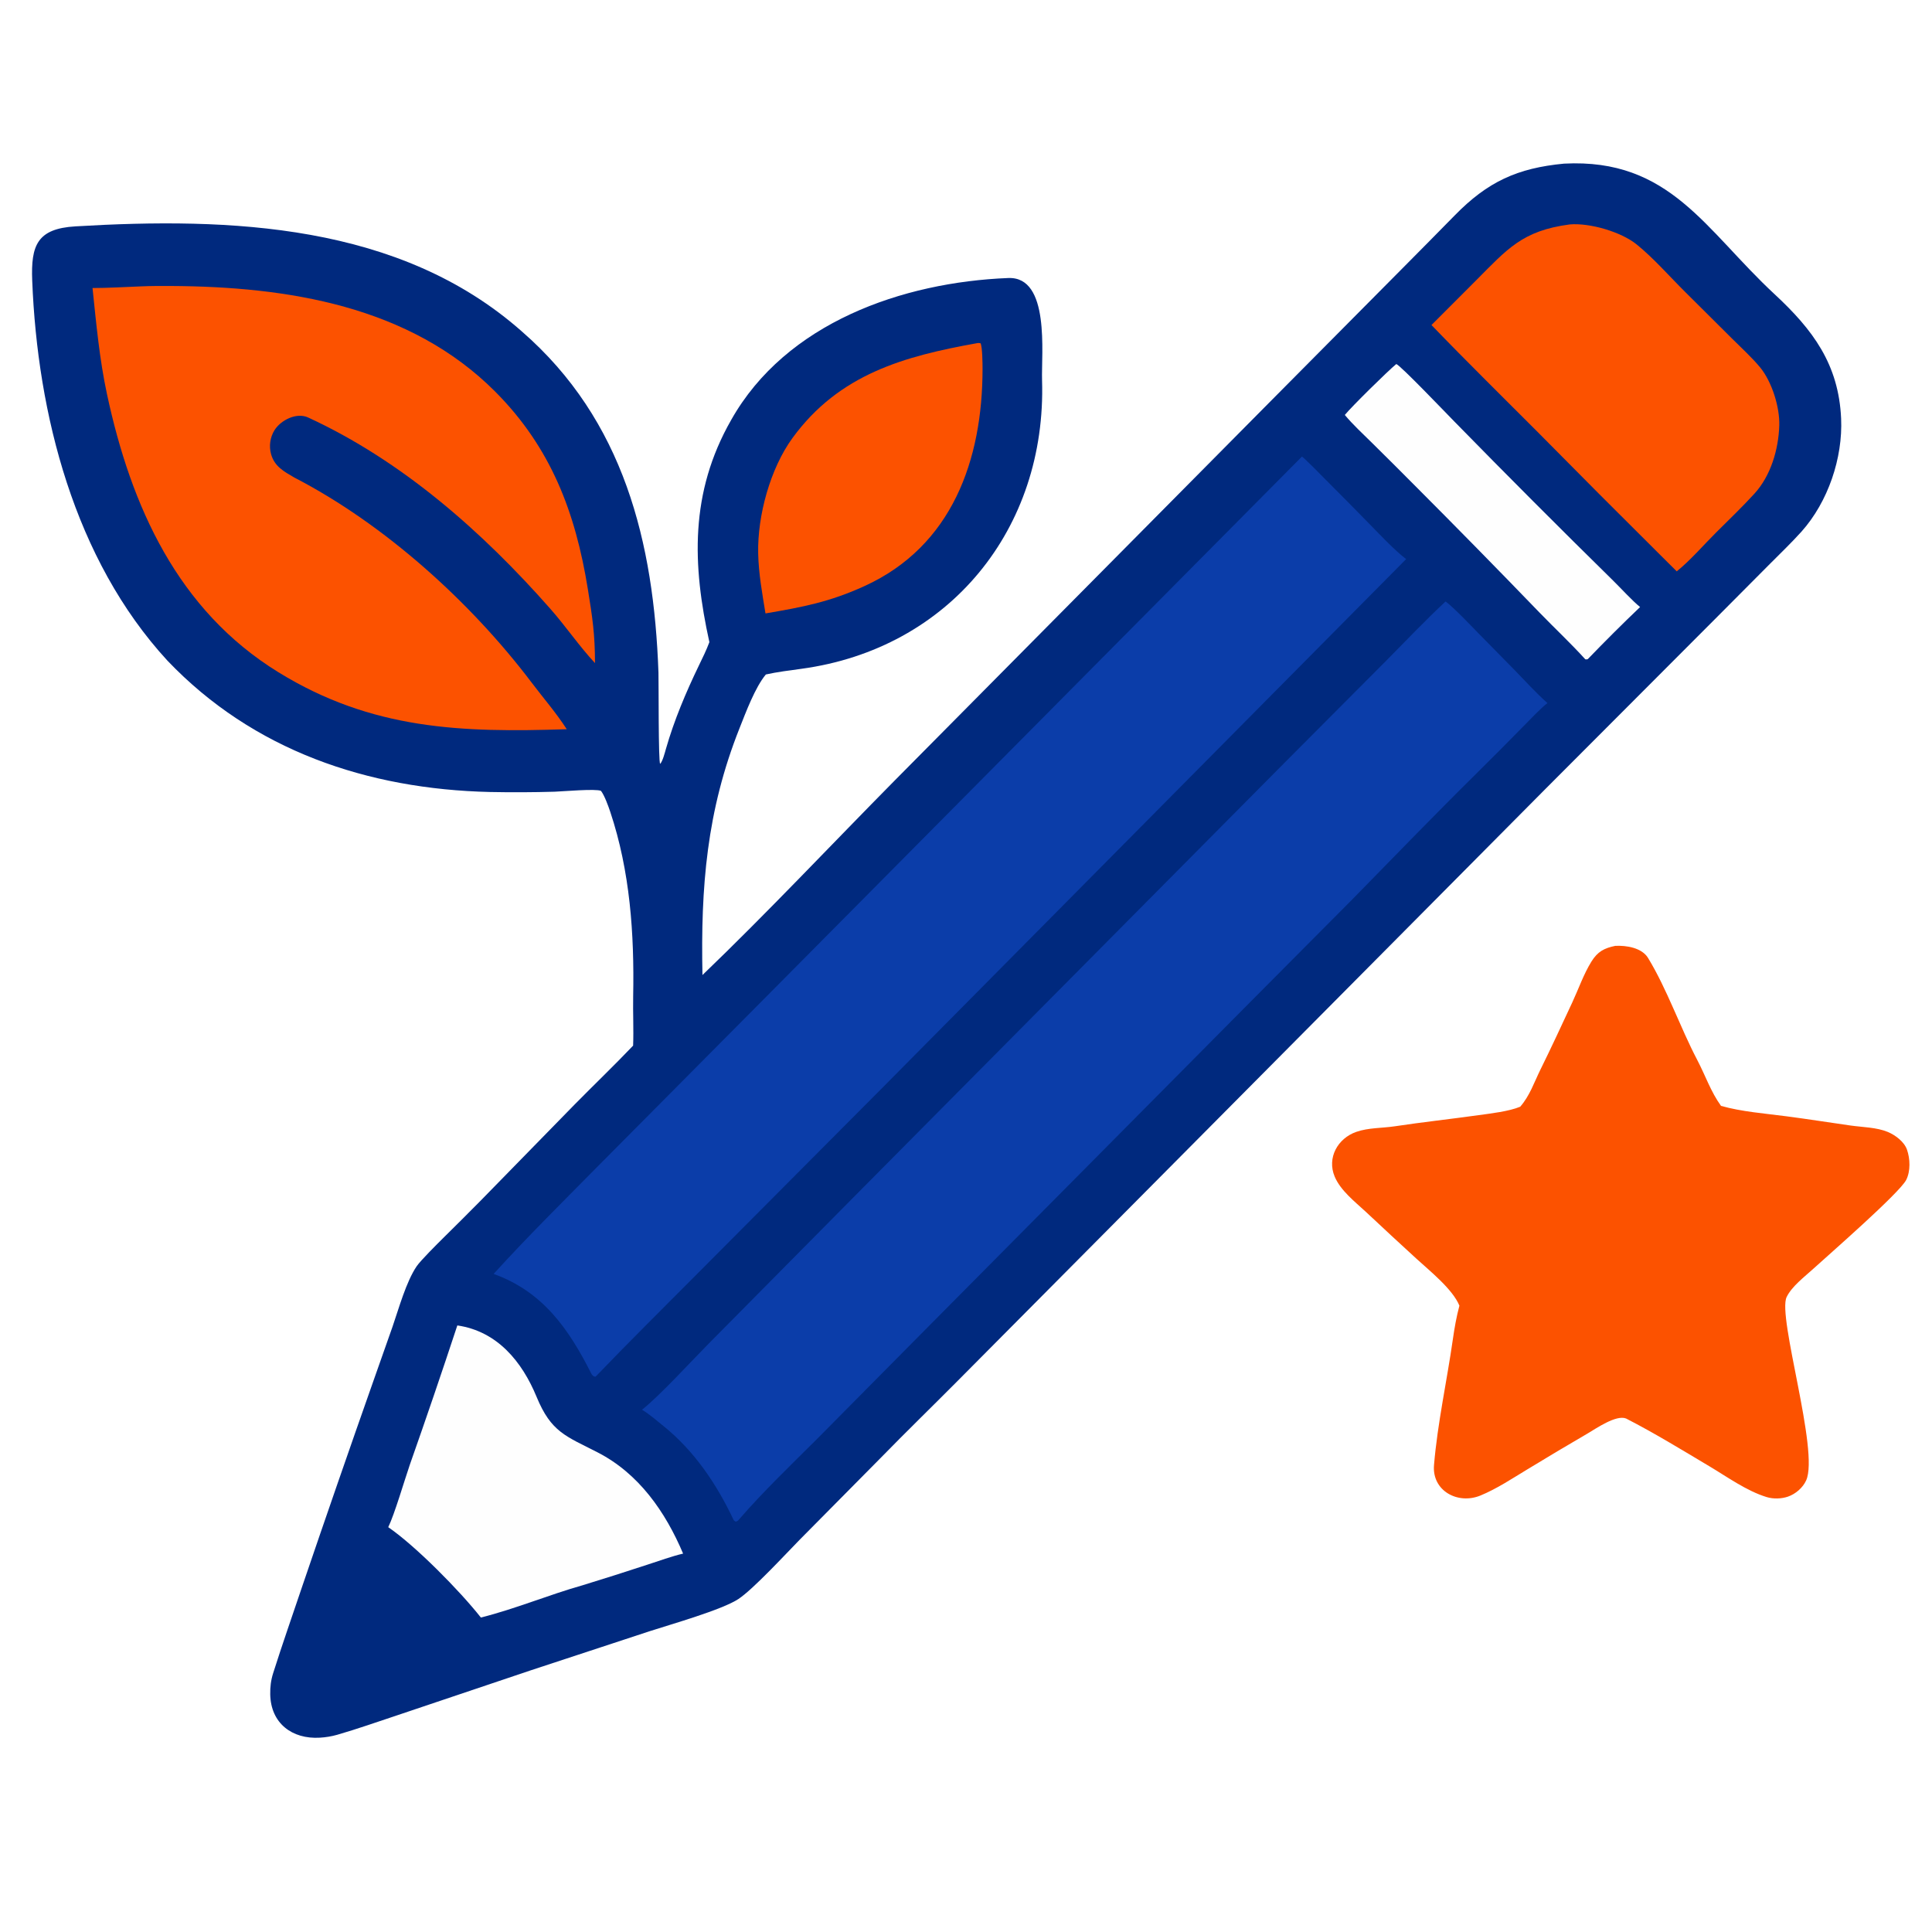
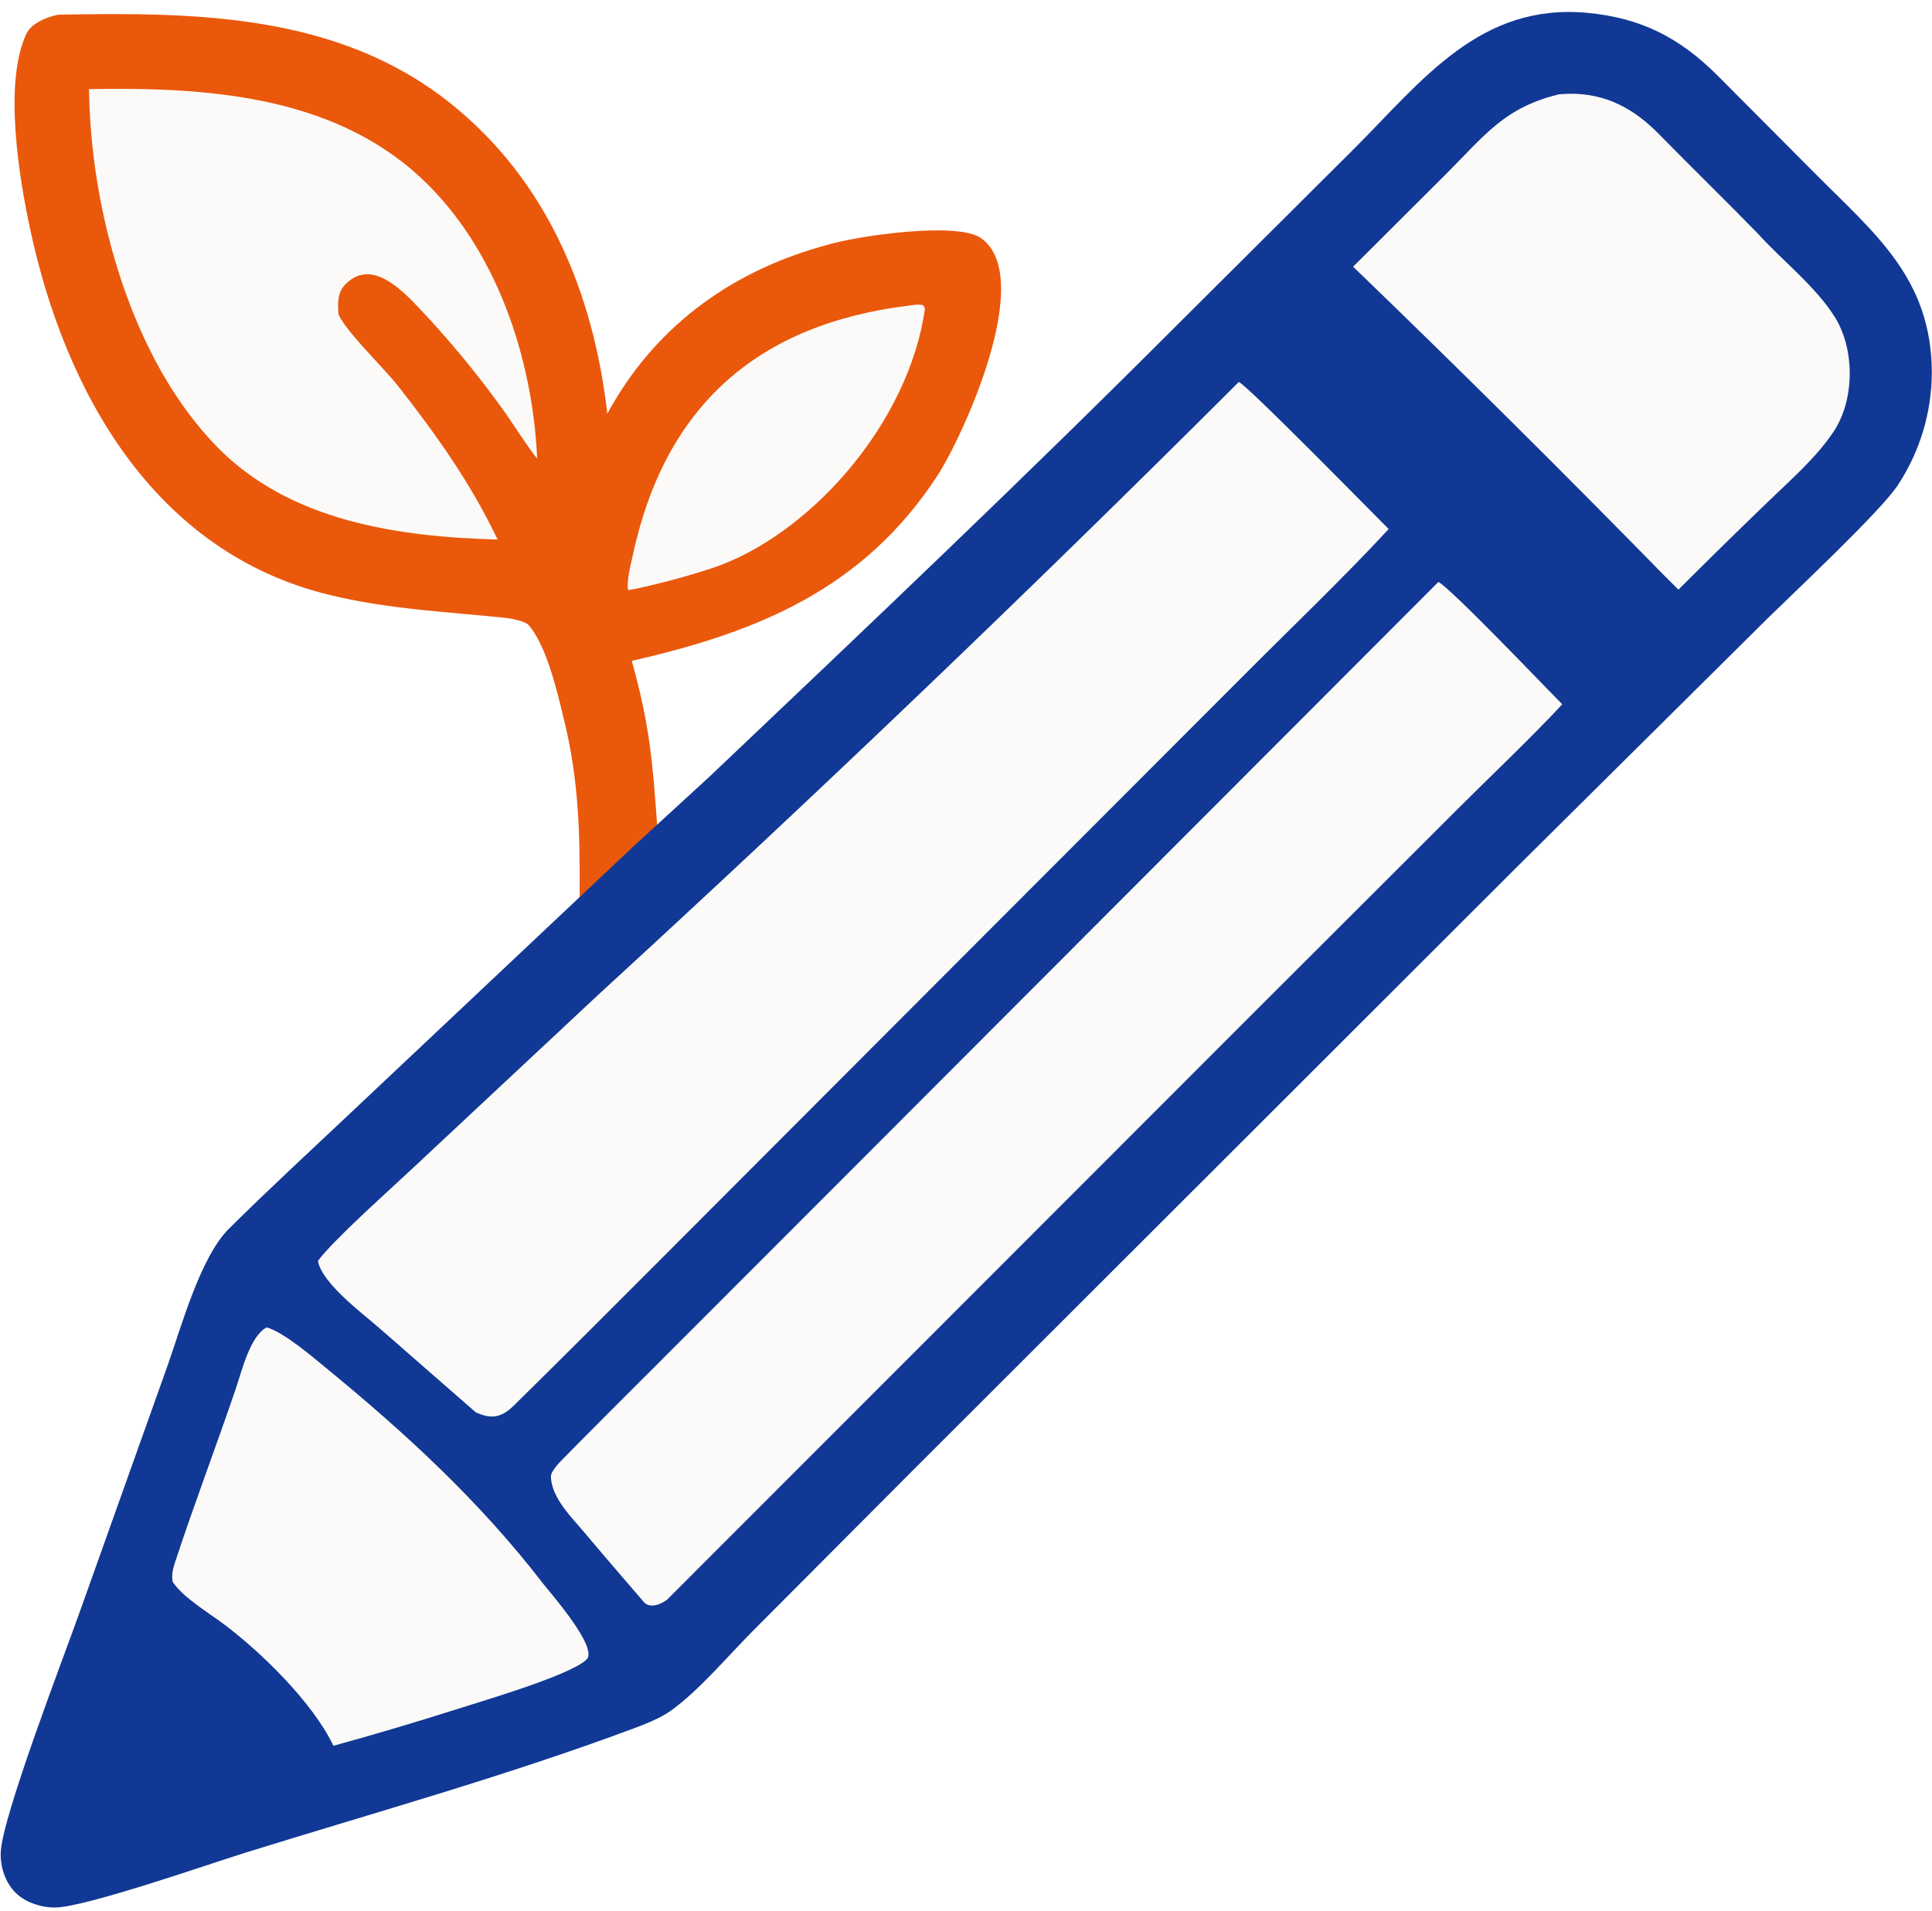
- <svg xmlns="http://www.w3.org/2000/svg" version="1.1" style="display: block;" viewBox="0 0 2000 2000" width="500" height="500" preserveAspectRatio="none">
-   <path transform="translate(0,0)" fill="rgb(0,41,126)" d="M 1619.07 169.394 C 1728.81 163.645 1765.47 238.181 1837.04 304.556 C 1876.62 341.256 1903.38 377.01 1905.92 433.2 C 1907.78 474.126 1892.39 519.524 1864.9 550.323 C 1854.29 562.077 1843.14 572.763 1832.18 583.764 L 1777.97 638.248 L 1600.12 816.432 L 1146.89 1272.9 L 988.567 1432.29 C 963.612 1457.36 937.127 1483.12 912.494 1508.38 L 827.577 1594.18 C 813.177 1608.85 779.977 1644.92 764.494 1655.23 C 747.575 1666.5 693.631 1681.75 672.547 1688.62 L 549.952 1728.95 L 411.309 1775.63 C 391.649 1782.15 368.832 1790.18 349.013 1795.86 C 343.178 1797.5 337.18 1798.5 331.127 1798.84 C 302.338 1800.56 280.28 1783.91 279.747 1753.95 C 279.61 1746.23 280.439 1739.39 282.781 1732 C 292.343 1701.79 302.891 1671.87 312.991 1641.83 C 337.188 1570.77 361.766 1499.84 386.725 1429.04 L 406.373 1373.31 C 412.891 1354.42 420.403 1327.05 431.259 1310.93 C 435.27 1304.97 452.862 1287.49 458.633 1281.77 C 471.667 1268.93 484.616 1256 497.48 1242.99 L 595.029 1143.19 C 614.995 1122.94 635.804 1103 655.4 1082.43 C 656.048 1065.56 655.12 1048.32 655.457 1031.03 C 656.71 966.781 652.238 901.817 631.765 840.508 C 629.717 834.375 625.787 823.527 622.163 818.722 C 617.026 816.255 582.599 819.249 574.271 819.57 C 551.943 820.221 529.602 820.323 507.269 819.876 C 380.433 816.949 262.007 776.865 173.322 683.89 C 76.87 579.068 38.764 428.762 33.344 290.34 C 31.918 253.939 38.517 236.674 78.112 234.327 C 238.117 224.843 413.722 231.168 540.255 343.141 C 645.869 434.978 676.883 561.438 681.64 696.347 C 681.943 706.694 681.462 789.131 683.392 790.73 C 685.97 788.139 688.287 779.008 689.372 775.218 C 697.861 745.57 710.089 716.661 723.492 688.916 C 727.325 680.981 731.29 673.006 734.343 664.74 C 716.752 585.017 713.84 510.119 756.945 434.672 C 813.641 334.137 934.275 292.116 1043.76 287.805 C 1087.26 286.092 1077.88 366.281 1078.73 393.58 C 1083.52 547.246 982.831 671.624 829.415 692.368 C 818.089 693.899 803.945 695.705 792.82 698.209 C 781.655 711.573 772.109 737.369 765.534 753.906 C 731.499 839.51 725.32 918.303 727.188 1009.35 C 793.892 945.337 861.489 873.427 926.725 807.433 L 1312.7 417.966 L 1452.07 277.521 C 1469.87 259.526 1488.14 241.194 1505.8 223.11 C 1540.04 188.05 1570.83 173.995 1619.07 169.394 z" />
-   <path transform="translate(0,0)" fill="rgb(11,61,169)" d="M 1347.76 472.64 C 1351.11 474.901 1367.66 491.867 1371.15 495.373 C 1387.09 511.299 1402.93 527.324 1418.67 543.449 C 1428.79 553.787 1444.34 570.32 1455.65 578.762 L 911.541 1127.99 L 721.477 1318.95 C 686.459 1354.28 651.974 1388.2 617.398 1424.26 L 616.305 1425.22 C 614.14 1424.9 612.944 1423.61 611.933 1421.61 C 588.766 1375.81 562.087 1337.15 510.993 1318.76 C 546.222 1280.05 581.466 1245.25 618.109 1208.11 L 806.516 1018.38 L 1347.76 472.64 z" />
-   <path transform="translate(0,0)" fill="rgb(11,61,169)" d="M 1496.45 622.646 C 1503.94 627.883 1524.84 649.746 1531.39 656.52 L 1568.03 693.777 C 1579 705.095 1590.21 717.371 1601.92 727.827 C 1595.33 732.72 1582.47 746.384 1576.21 752.695 C 1560.45 768.774 1544.57 784.728 1528.56 800.555 C 1484.82 843.756 1442.77 887.342 1399.75 931.206 L 1299.23 1032.29 L 943.415 1391.04 L 846.262 1489.15 C 818.631 1516.73 791.238 1542.86 765.578 1572.3 C 763.847 1574.26 763.997 1574.44 761.559 1575.21 C 760.863 1574.77 759.757 1574.17 759.403 1573.41 C 742.043 1536.56 718.843 1502.06 686.891 1476.28 C 679.599 1470.39 672.69 1464.29 664.619 1459.35 C 682.915 1444.96 716.965 1407.67 733.999 1390.54 L 885.491 1237.49 L 1329.86 789.486 L 1435.34 683.615 C 1456.27 662.523 1474.49 643.11 1496.45 622.646 z" />
-   <path transform="translate(0,0)" fill="rgb(252,82,0)" d="M 145.942 296.454 C 155.73 295.992 167.161 295.998 177.004 296.05 C 297.378 296.687 424.23 316.512 512.895 405.663 C 570.349 463.433 595.708 530.385 608.512 609.676 C 613.295 639.296 615.899 656.271 615.945 686.425 C 599.76 669.14 585.974 648.708 569.849 630.397 C 499.476 550.482 416.334 477.045 318.948 432.176 C 307.097 426.715 290.858 434.716 284.186 445.274 C 279.599 452.693 278.301 461.685 280.603 470.099 C 284.19 483.034 294.207 488.231 304.775 494.404 C 398.12 542.652 487.333 623.329 550.184 706.395 C 563.262 723.68 574.65 736.461 586.719 754.872 C 477.68 758.473 385.052 755.514 288.297 695.96 C 183.875 631.688 135.661 524.106 110.746 408.041 C 102.954 371.742 99.655 335.127 95.779 298.165 C 111.692 298.154 129.96 297.053 145.942 296.454 z" />
-   <path transform="translate(0,0)" fill="rgb(252,82,0)" d="M 1624.96 232.331 C 1645.6 230.534 1678.02 239.907 1694.3 253.067 C 1711.93 267.319 1728.69 286.618 1744.96 302.706 L 1792.82 350.31 C 1802.05 359.488 1814.08 370.583 1822.14 380.401 C 1834.25 395.171 1842.52 421.524 1841.9 440.6 C 1841.1 465.247 1833.16 492.446 1816.22 510.99 C 1803.69 524.702 1789.76 538.08 1776.52 551.245 C 1763.45 564.237 1750.04 579.965 1735.75 591.455 L 1718.78 574.578 C 1676.77 532.89 1634.98 490.981 1593.41 448.853 C 1556.74 412.018 1517.75 373.781 1481.86 336.476 L 1527.51 290.781 C 1560.5 257.673 1575.8 238.834 1624.96 232.331 z" />
-   <path transform="translate(0,0)" fill="rgb(254,254,254)" d="M 473.429 1372.08 C 514.775 1378.09 540.452 1409.57 555.464 1445.99 C 570.565 1482.62 585.627 1486.57 618.535 1503.44 C 661.224 1525.33 688.776 1564.9 707.15 1608.29 C 696.564 1610.67 680.811 1616.31 670.119 1619.77 C 647.822 1627.1 625.45 1634.21 603.008 1641.09 C 568.373 1650.86 533.329 1665.57 497.796 1674.47 C 476.245 1647.04 430.367 1600.45 401.913 1580.93 C 408.411 1567.61 418.665 1532.5 424.285 1516.18 C 441.153 1468.31 457.536 1420.28 473.429 1372.08 z" />
-   <path transform="translate(0,0)" fill="rgb(252,82,0)" d="M 1011.08 355.309 C 1013 354.922 1012.98 355.111 1015 355.272 C 1017.02 358.761 1017.13 376.795 1017.13 382.264 C 1017.02 475.771 985.868 565.226 894.949 606.701 C 858.878 623.155 831.371 628.38 792.426 635.015 C 789.05 614.273 785.299 593.723 784.856 572.754 C 784.031 533.771 797.39 484.946 820.404 453.398 C 868.798 387.057 936.459 368.717 1011.08 355.309 z" />
-   <path transform="translate(0,0)" fill="rgb(254,254,254)" d="M 1445.4 376.859 C 1449.14 377.576 1497.29 427.982 1505.47 436.278 C 1559.74 491.733 1614.54 546.652 1669.89 601.028 C 1677.76 608.722 1690.01 622.223 1697.82 628.396 C 1679.42 645.968 1661.39 663.925 1643.74 682.254 C 1642.42 682.806 1643.26 682.572 1641.12 682.526 C 1625.2 665.041 1609.87 650.844 1593.8 634.242 C 1550.7 589.574 1507.22 545.274 1463.36 501.346 C 1449.17 487.061 1434.9 472.85 1420.57 458.713 C 1411.08 449.357 1400.65 439.739 1392.14 429.567 C 1399.66 420.438 1436.28 384.42 1445.4 376.859 z" />
-   <path transform="translate(0,0)" fill="rgb(252,82,0)" d="M 1672.1 979.152 C 1683.68 978.555 1699.66 981.148 1706.04 991.646 C 1725.91 1024.32 1739.08 1063.11 1756.96 1097.23 C 1765.52 1113.56 1770.98 1130.15 1781.59 1144.81 C 1802.72 1150.81 1826.99 1152.67 1848.84 1155.52 C 1871.22 1158.43 1893.42 1161.97 1915.75 1165.14 C 1928.03 1166.88 1942.65 1166.99 1954.13 1171.74 C 1961.87 1174.95 1971.14 1181.78 1974.06 1190 C 1977.42 1199.5 1977.88 1212.32 1973.31 1221.41 C 1966.52 1234.9 1892.67 1299.26 1877.13 1313.44 C 1868.12 1321.67 1854.85 1331.63 1849.52 1342.68 C 1839.7 1363.04 1883.53 1502.23 1869.7 1532.57 C 1866.23 1540.19 1858.73 1546.6 1850.84 1549.32 C 1844.16 1551.63 1835.6 1551.83 1828.84 1549.77 C 1808.11 1543.44 1788.13 1528.95 1769.57 1517.89 C 1741.2 1501 1712.69 1483.5 1683.32 1468.44 C 1673.09 1464.31 1652.55 1478.6 1643.26 1484.07 C 1622.43 1496.19 1601.72 1508.53 1581.14 1521.07 C 1565.44 1530.54 1549.41 1541.25 1532.45 1548.2 C 1509.18 1557.72 1482.24 1543.37 1484.48 1516.64 C 1488.14 1473.15 1497.83 1429.62 1504 1386.37 C 1505.68 1374.59 1507.71 1363.14 1510.77 1351.63 C 1503.8 1334.52 1480.03 1315.62 1466.16 1302.89 C 1448.61 1286.86 1431.18 1270.7 1413.86 1254.43 C 1402.45 1243.87 1387.72 1232.47 1381.64 1217.98 C 1373.49 1198.57 1384.79 1178.41 1404.01 1171.71 C 1416.55 1167.34 1430.59 1167.9 1443.69 1165.96 C 1472.57 1161.61 1501.66 1158.45 1530.56 1154.42 C 1543.34 1152.64 1562.06 1150.53 1573.73 1145.66 C 1583.74 1134.12 1587.97 1120.79 1594.66 1107.24 C 1606.02 1084.23 1616.77 1061.01 1627.6 1037.74 C 1634.08 1023.83 1639.41 1008.34 1647.44 995.419 C 1653.89 985.034 1660.67 981.522 1672.1 979.152 z" />
+ <svg xmlns="http://www.w3.org/2000/svg" width="716" height="708" viewBox="17 17 716 708">
+   <path fill="#EA580C" transform="scale(1.0002 1.00043)" d="M38.53 22.439C89.07 21.504 141.86 21.892 183.61 55.038C219.72 83.711 236.87 125.51 242.03 170.241C242.52 169.35 243.01 168.472 243.51 167.593C261.29 136.546 289.52 116.72 324.03 107.578C334.25 104.508 371.53 98.914 380.46 105.192C401.05 119.665 373.49 179.145 364.41 193.093C336.93 235.313 297.58 251.236 251.08 261.817C257.69 285.432 258.81 299.038 260.52 323.202L231.76 349.603C231.91 326.478 231.59 306.572 226 283.744C223.7 274.338 219.69 256.258 212.78 248.474C211.64 247.184 206.48 246.123 204.7 245.928C182.43 243.622 160.64 242.687 138.79 237.322C74.19 221.491 41.09 162.48 28.1 101.573C24.02 82.523 18.31 47.619 26.75 29.55C28.59 25.602 34.37 23.25 38.53 22.439Z" />
+   <path fill="#FBFAF8" transform="scale(1.0002 1.00043)" d="M49.99 50.004C92.8 49.251 139.67 52.105 172.69 82.638C200.79 108.616 214.36 149.49 216.03 186.894C212.41 182.477 206.98 173.745 203.26 168.597C194.1 155.871 184.14 143.749 173.4 132.312C166.92 125.487 154.85 111.892 144.78 122.53C141.93 125.567 142.13 129.606 142.43 133.51C145.36 140.017 159.17 153.235 164.43 159.922C178.65 178.003 191.45 196.049 201.37 216.879C164.39 215.863 124.56 210.088 97.69 182.797C65.52 150.141 50.48 94.748 49.99 50.004Z" />
+   <path fill="#FBFAF8" transform="scale(1.0002 1.00043)" d="M354 130.178C356.3 129.858 356.63 129.709 359 129.984L359.73 131.285C353.88 172.809 318.98 212.884 284.36 226.205C274.77 229.892 255.26 234.834 249.74 235.61C249.01 232.768 250.72 226.171 251.35 223.192C263.22 167.388 297.64 137.026 354 130.178Z" />
+   <path fill="#113894" transform="scale(1.0002 1.00043)" d="M280.12 304.495C338.86 248.737 395.33 195.239 452.77 137.757L518.75 72.069C544.01 46.786 565.38 17.988 605.24 21.766C624.98 23.638 639.15 30.84 653.19 44.766L689.52 81.257C711.67 103.548 732.77 120.19 732.79 155.197C732.7 169.922 728.35 184.304 720.27 196.608C713.91 206.332 682.41 235.815 672.25 245.78L580.3 336.945L354.97 561.974L295.91 621.237C286.9 630.3 276.01 643.197 265.85 650.549C261.49 653.71 255.7 655.856 250.68 657.728C204 675.077 155.7 688.512 108.17 703.27C94.71 707.448 48.98 723.462 37.56 723.656C32.44 723.736 26.47 721.852 22.78 718.2C18.91 714.33 17.11 708.749 17.27 703.338C17.66 690.338 40.83 630.277 46.38 614.605L78.78 523.771C84.21 508.522 91.15 482.806 101.84 472.18C116.18 457.912 132.07 443.313 146.83 429.365L251.35 330.884L280.12 304.495Z" />
+   <path fill="#FBFAF8" transform="scale(1.0002 1.00043)" d="M476.01 158.496C479.2 159.763 525.4 206.87 531.54 212.987C514.96 230.93 494.67 250.288 477.27 267.775L371.94 373.219L262.12 483.217C243.9 501.434 225.71 519.708 207.33 537.754C202.84 542.171 198.93 542.89 193.21 540.151L157.58 509.036C151.13 503.42 136.23 492.325 134.81 484.13C139.85 477.008 161.55 457.627 169.11 450.539L239.06 385.158C319.64 311.298 398.66 235.724 476.01 158.496Z" />
+   <path fill="#FBFAF8" transform="scale(1.0002 1.00043)" d="M549.97 232.574C555.24 235.564 589.75 271.782 595.85 277.911C584.5 290.147 569.45 304.369 557.38 316.422L481.52 392.177L264.15 609.629C261.95 611.329 257.8 613.064 255.53 610.461C248.26 601.982 241.08 593.729 233.89 585.145C229.07 579.358 221.29 571.996 221.13 563.995C221.09 561.974 224.45 558.619 225.92 557.123C236.83 546.029 248.55 534.376 259.5 523.429L324.73 458.163L549.97 232.574Z" />
+   <path fill="#FBFAF8" transform="scale(1.0002 1.00043)" d="M594.67 51.934C596 51.808 597.35 51.74 598.69 51.717C612.19 51.614 622.56 57.344 631.81 66.806C643.9 79.168 656.3 91.164 668.38 103.594C677.29 113.455 690.03 123.352 696.98 134.675C704.31 146.591 704.18 165.082 696.49 176.748C689.99 186.609 680.15 195.033 671.77 203.194C660.71 213.844 649.76 224.584 638.9 235.427L633.66 230.223C595.78 191.529 557.35 153.383 518.36 115.795L553.16 81.097C567.27 66.977 574.47 56.819 594.67 51.934Z" />
+   <path fill="#FBFAF8" transform="scale(1.0002 1.00043)" d="M115.8 508.739C122.27 510.576 133.05 519.879 138.64 524.467C167.83 548.415 195.17 573.686 218.28 603.738C220.83 607.015 238.82 627.424 234.34 631.784C228.17 637.799 193.93 647.672 185.92 650.297C170.87 655.079 155.75 659.565 140.55 663.743C132.94 647.865 114.23 629.478 100.19 618.885C94.31 614.434 84.77 608.841 81 603.02C80.47 600.543 81.08 598.135 81.86 595.76C88.95 574.177 97.06 552.946 104.37 531.43C106.67 524.661 109.63 512.049 115.8 508.739Z" />
</svg>
